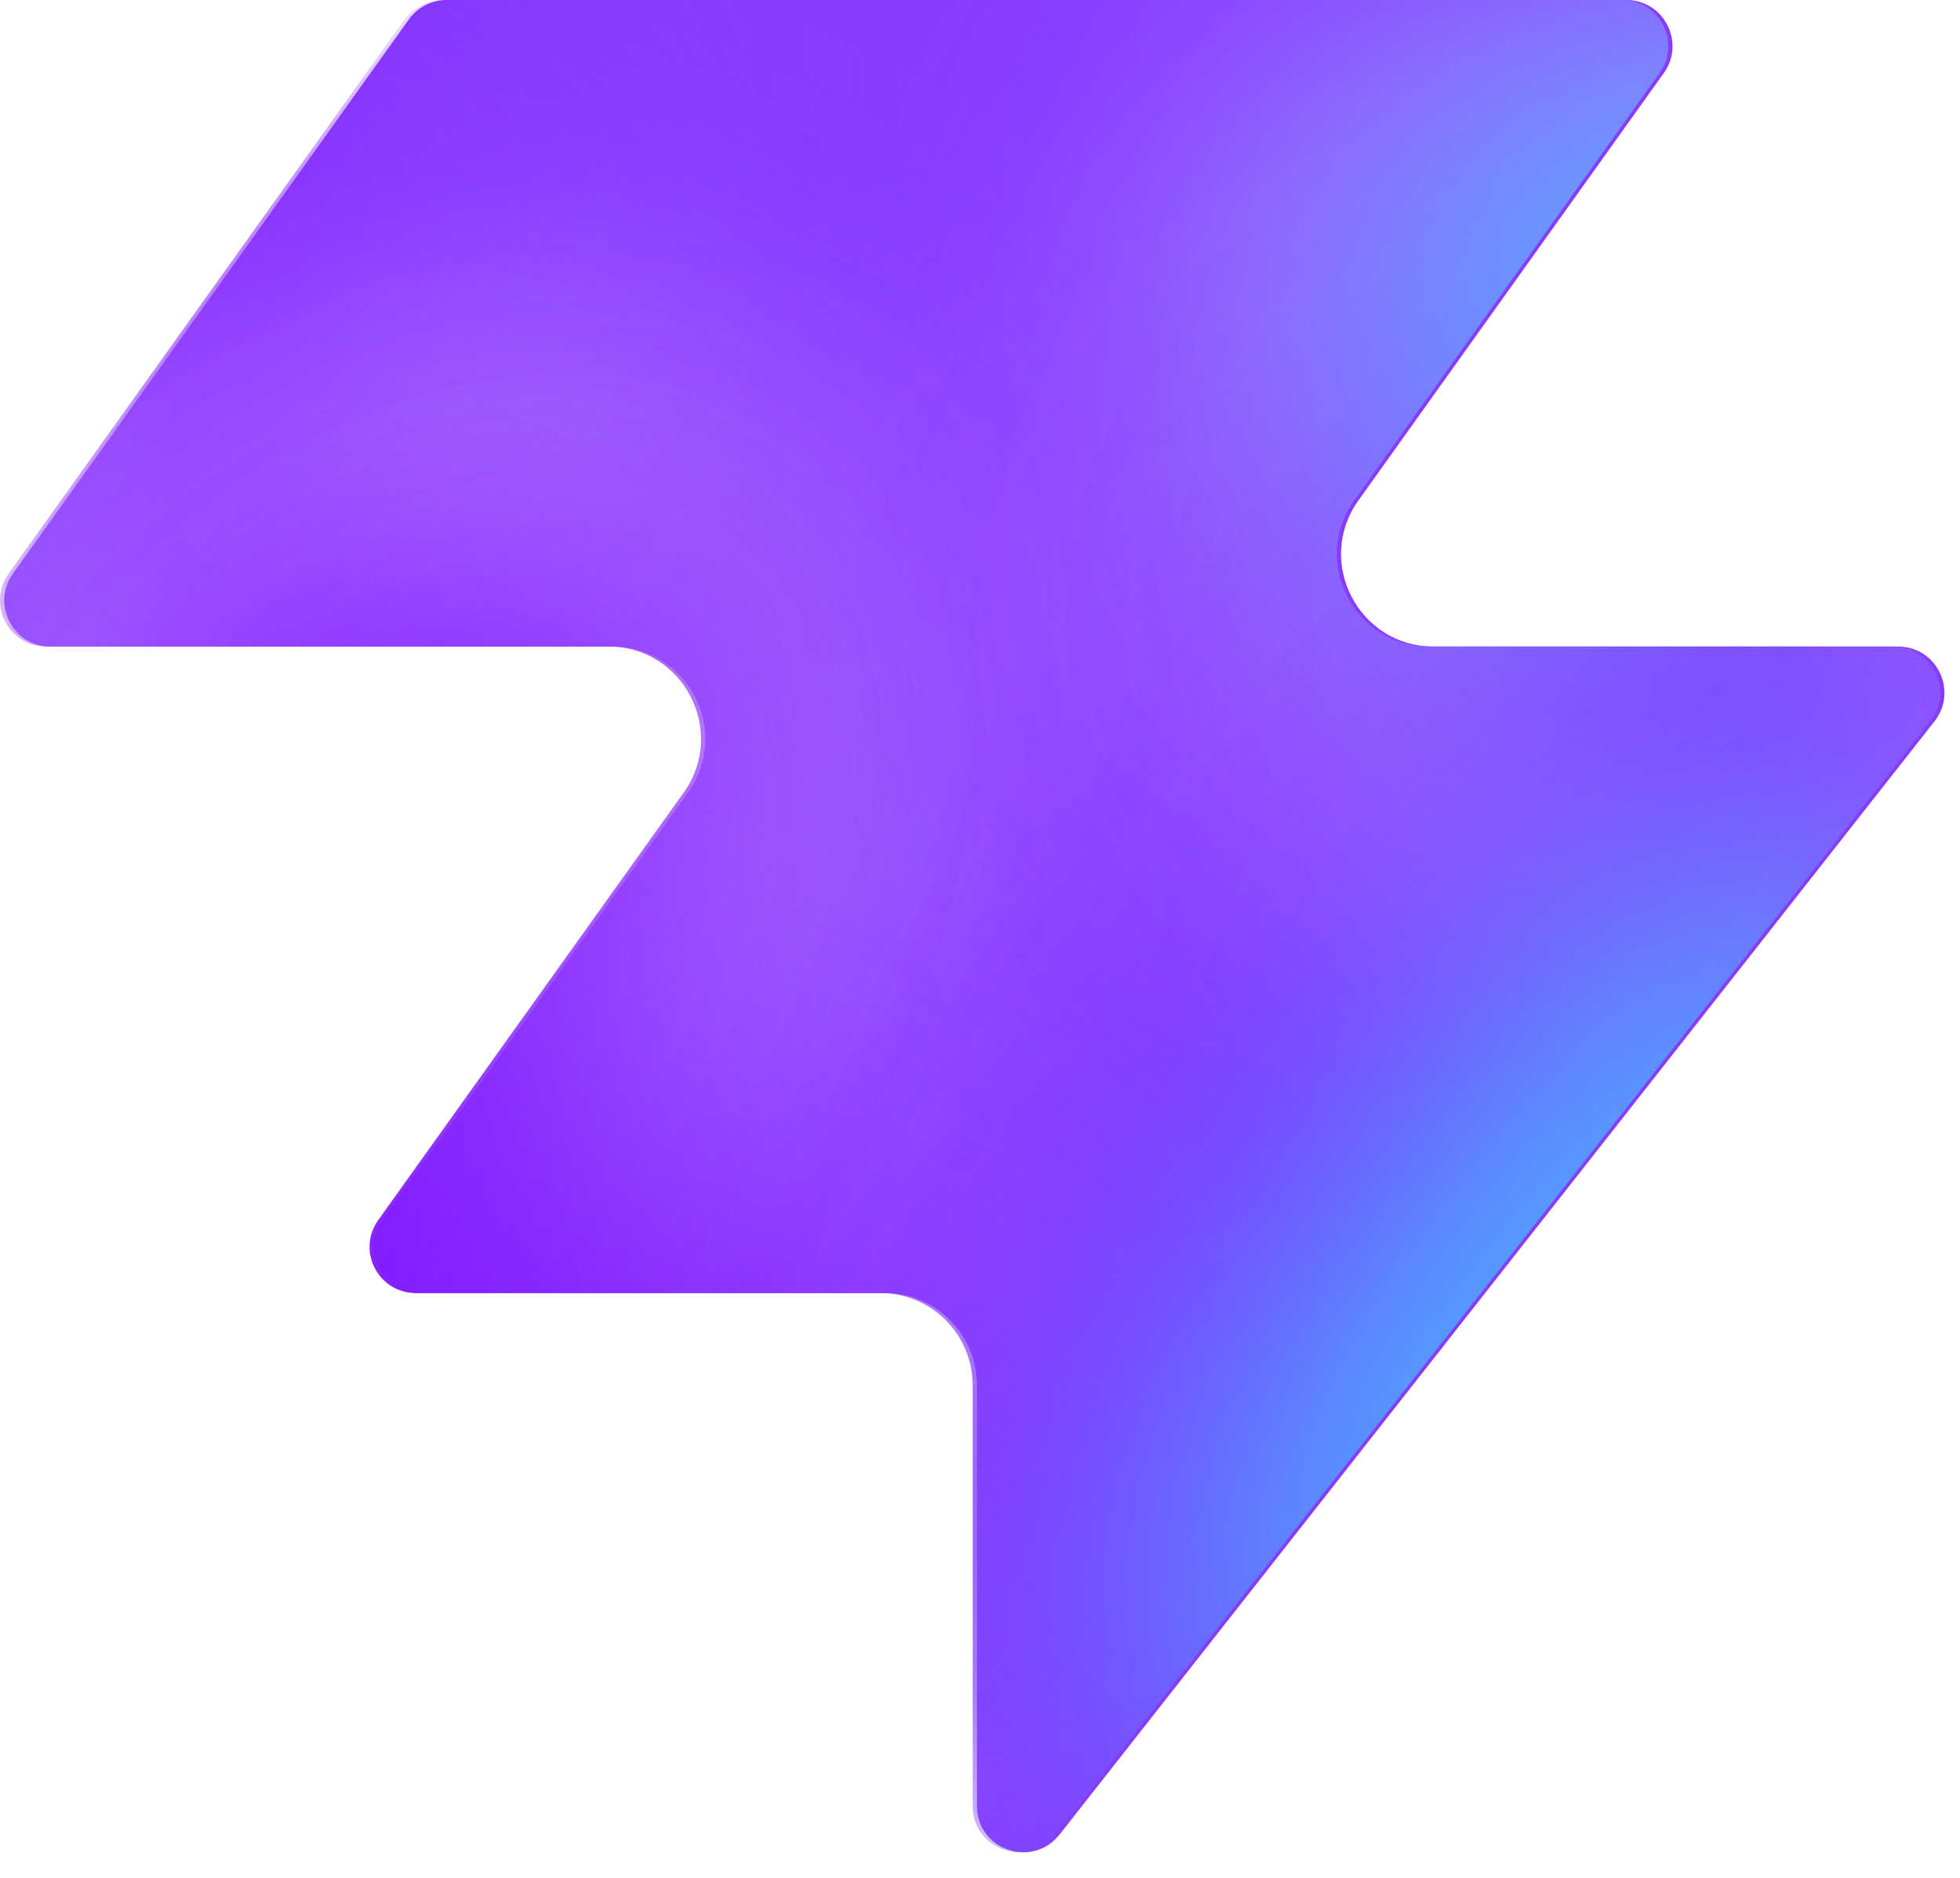
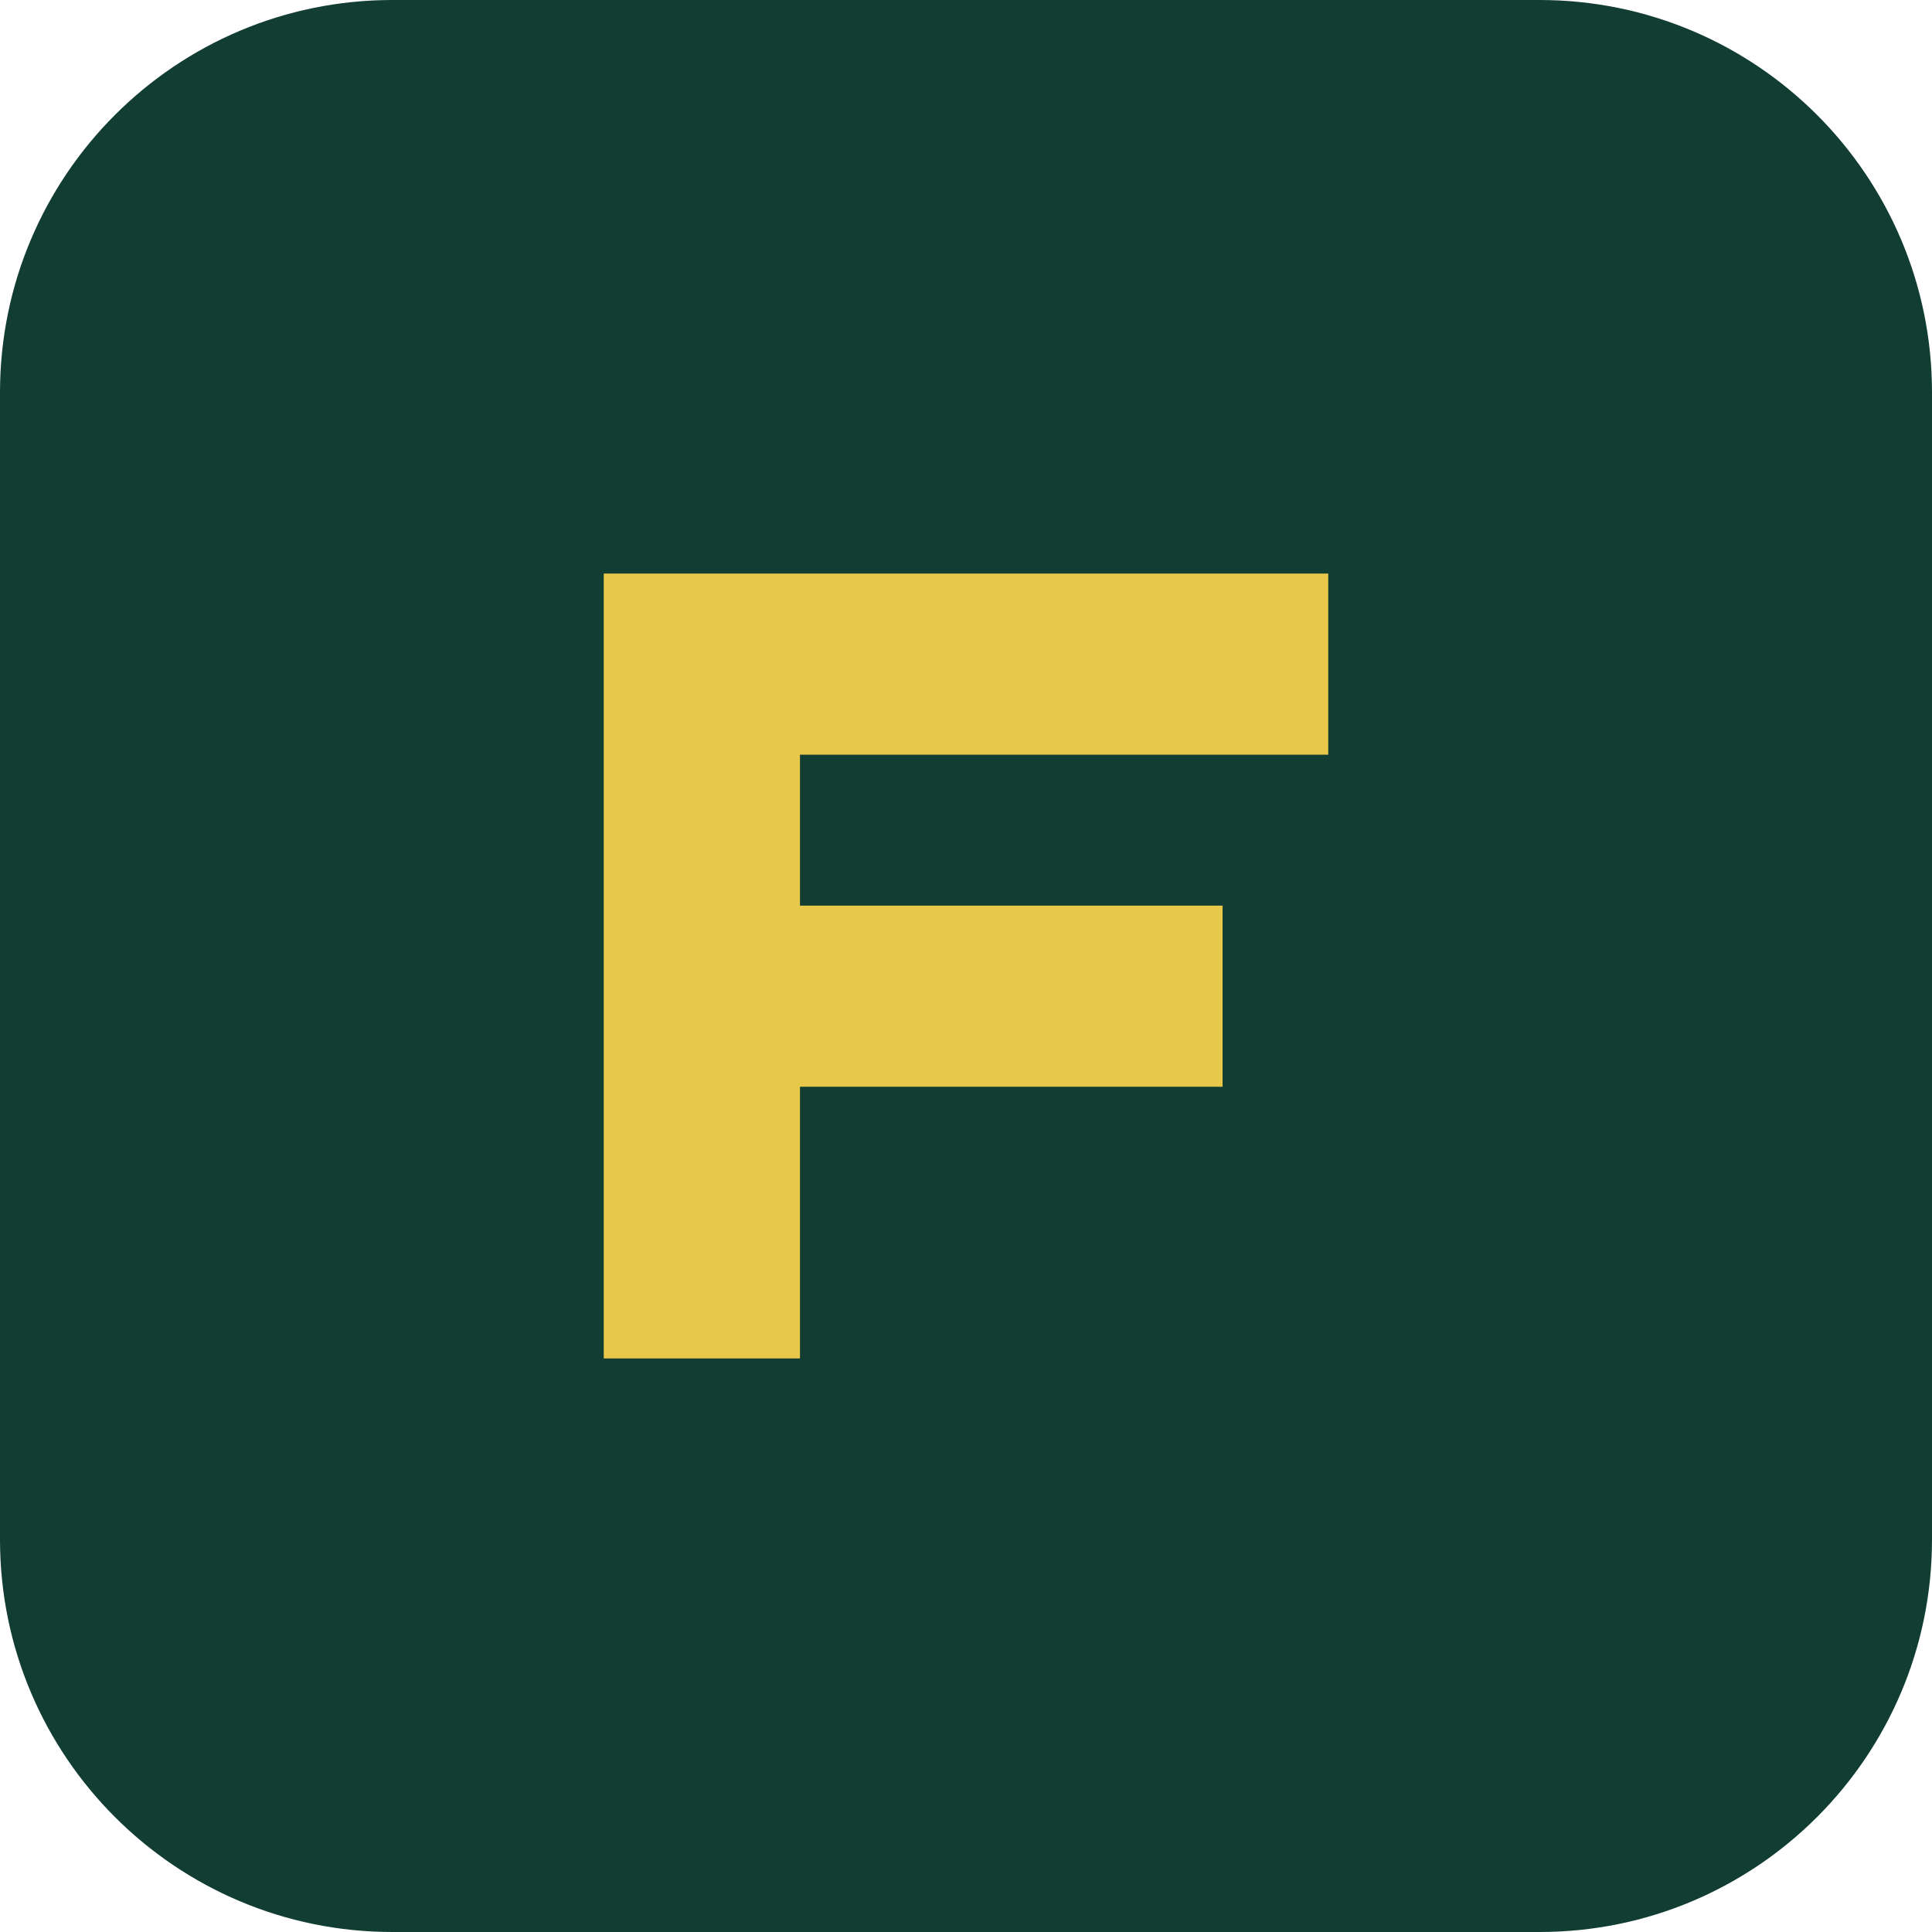
- <svg xmlns="http://www.w3.org/2000/svg" width="48" height="46" fill="none" viewBox="0 0 48 46">
-   <path fill="#863bff" d="M25.946 44.938c-.664.845-2.021.375-2.021-.698V33.937a2.26 2.26 0 0 0-2.262-2.262H10.287c-.92 0-1.456-1.04-.92-1.788l7.48-10.471c1.07-1.497 0-3.578-1.842-3.578H1.237c-.92 0-1.456-1.04-.92-1.788L10.013.474c.214-.297.556-.474.92-.474h28.894c.92 0 1.456 1.04.92 1.788l-7.48 10.471c-1.07 1.498 0 3.579 1.842 3.579h11.377c.943 0 1.473 1.088.89 1.83L25.947 44.94z" style="fill:#863bff;fill:color(display-p3 .525 .23 1);fill-opacity:1" />
-   <mask id="a" width="48" height="46" x="0" y="0" maskUnits="userSpaceOnUse" style="mask-type:alpha">
-     <path fill="#000" d="M25.842 44.938c-.664.844-2.021.375-2.021-.698V33.937a2.26 2.26 0 0 0-2.262-2.262H10.183c-.92 0-1.456-1.04-.92-1.788l7.48-10.471c1.07-1.498 0-3.579-1.842-3.579H1.133c-.92 0-1.456-1.04-.92-1.787L9.91.473c.214-.297.556-.474.92-.474h28.894c.92 0 1.456 1.04.92 1.788l-7.48 10.471c-1.07 1.498 0 3.578 1.842 3.578h11.377c.943 0 1.473 1.088.89 1.832L25.843 44.94z" style="fill:#000;fill-opacity:1" />
-   </mask>
-   <g mask="url(#a)">
-     <g filter="url(#b)">
-       <ellipse cx="5.508" cy="14.704" fill="#ede6ff" rx="5.508" ry="14.704" style="fill:#ede6ff;fill:color(display-p3 .927 .903 1);fill-opacity:1" transform="matrix(.00324 1 1 -.00324 -4.47 31.516)" />
-     </g>
-     <g filter="url(#c)">
-       <ellipse cx="10.399" cy="29.851" fill="#ede6ff" rx="10.399" ry="29.851" style="fill:#ede6ff;fill:color(display-p3 .927 .903 1);fill-opacity:1" transform="matrix(.00324 1 1 -.00324 -39.328 7.883)" />
-     </g>
-     <g filter="url(#d)">
-       <ellipse cx="5.508" cy="30.487" fill="#7e14ff" rx="5.508" ry="30.487" style="fill:#7e14ff;fill:color(display-p3 .492 .077 1);fill-opacity:1" transform="rotate(89.814 -25.913 -14.639)scale(1 -1)" />
-     </g>
-     <g filter="url(#e)">
-       <ellipse cx="5.508" cy="30.599" fill="#7e14ff" rx="5.508" ry="30.599" style="fill:#7e14ff;fill:color(display-p3 .492 .077 1);fill-opacity:1" transform="rotate(89.814 -32.644 -3.334)scale(1 -1)" />
-     </g>
-     <g filter="url(#f)">
-       <ellipse cx="5.508" cy="30.599" fill="#7e14ff" rx="5.508" ry="30.599" style="fill:#7e14ff;fill:color(display-p3 .492 .077 1);fill-opacity:1" transform="matrix(.00324 1 1 -.00324 -34.34 30.47)" />
-     </g>
-     <g filter="url(#g)">
-       <ellipse cx="14.072" cy="22.078" fill="#ede6ff" rx="14.072" ry="22.078" style="fill:#ede6ff;fill:color(display-p3 .927 .903 1);fill-opacity:1" transform="rotate(93.35 24.506 48.493)scale(-1 1)" />
-     </g>
-     <g filter="url(#h)">
-       <ellipse cx="3.47" cy="21.501" fill="#7e14ff" rx="3.47" ry="21.501" style="fill:#7e14ff;fill:color(display-p3 .492 .077 1);fill-opacity:1" transform="rotate(89.009 28.708 47.59)scale(-1 1)" />
-     </g>
-     <g filter="url(#i)">
-       <ellipse cx="3.47" cy="21.501" fill="#7e14ff" rx="3.47" ry="21.501" style="fill:#7e14ff;fill:color(display-p3 .492 .077 1);fill-opacity:1" transform="rotate(89.009 28.708 47.59)scale(-1 1)" />
-     </g>
-     <g filter="url(#j)">
-       <ellipse cx=".387" cy="8.972" fill="#7e14ff" rx="4.407" ry="29.108" style="fill:#7e14ff;fill:color(display-p3 .492 .077 1);fill-opacity:1" transform="rotate(39.51 .387 8.972)" />
-     </g>
-     <g filter="url(#k)">
-       <ellipse cx="47.523" cy="-6.092" fill="#7e14ff" rx="4.407" ry="29.108" style="fill:#7e14ff;fill:color(display-p3 .492 .077 1);fill-opacity:1" transform="rotate(37.892 47.523 -6.092)" />
-     </g>
-     <g filter="url(#l)">
-       <ellipse cx="41.412" cy="6.333" fill="#47bfff" rx="5.971" ry="9.665" style="fill:#47bfff;fill:color(display-p3 .28 .748 1);fill-opacity:1" transform="rotate(37.892 41.412 6.333)" />
-     </g>
-     <g filter="url(#m)">
-       <ellipse cx="-1.879" cy="38.332" fill="#7e14ff" rx="4.407" ry="29.108" style="fill:#7e14ff;fill:color(display-p3 .492 .077 1);fill-opacity:1" transform="rotate(37.892 -1.88 38.332)" />
-     </g>
-     <g filter="url(#n)">
-       <ellipse cx="-1.879" cy="38.332" fill="#7e14ff" rx="4.407" ry="29.108" style="fill:#7e14ff;fill:color(display-p3 .492 .077 1);fill-opacity:1" transform="rotate(37.892 -1.88 38.332)" />
-     </g>
-     <g filter="url(#o)">
-       <ellipse cx="35.651" cy="29.907" fill="#7e14ff" rx="4.407" ry="29.108" style="fill:#7e14ff;fill:color(display-p3 .492 .077 1);fill-opacity:1" transform="rotate(37.892 35.651 29.907)" />
-     </g>
-     <g filter="url(#p)">
-       <ellipse cx="38.418" cy="32.4" fill="#47bfff" rx="5.971" ry="15.297" style="fill:#47bfff;fill:color(display-p3 .28 .748 1);fill-opacity:1" transform="rotate(37.892 38.418 32.4)" />
-     </g>
-   </g>
-   <defs>
-     <filter id="b" width="60.045" height="41.654" x="-19.77" y="16.149" color-interpolation-filters="sRGB" filterUnits="userSpaceOnUse">
-       <feFlood flood-opacity="0" result="BackgroundImageFix" />
-       <feBlend in="SourceGraphic" in2="BackgroundImageFix" result="shape" />
-       <feGaussianBlur result="effect1_foregroundBlur_2002_17158" stdDeviation="7.659" />
-     </filter>
-     <filter id="c" width="90.34" height="51.437" x="-54.613" y="-7.533" color-interpolation-filters="sRGB" filterUnits="userSpaceOnUse">
-       <feFlood flood-opacity="0" result="BackgroundImageFix" />
-       <feBlend in="SourceGraphic" in2="BackgroundImageFix" result="shape" />
-       <feGaussianBlur result="effect1_foregroundBlur_2002_17158" stdDeviation="7.659" />
-     </filter>
-     <filter id="d" width="79.355" height="29.4" x="-49.64" y="2.03" color-interpolation-filters="sRGB" filterUnits="userSpaceOnUse">
-       <feFlood flood-opacity="0" result="BackgroundImageFix" />
-       <feBlend in="SourceGraphic" in2="BackgroundImageFix" result="shape" />
-       <feGaussianBlur result="effect1_foregroundBlur_2002_17158" stdDeviation="4.596" />
-     </filter>
-     <filter id="e" width="79.579" height="29.4" x="-45.045" y="20.029" color-interpolation-filters="sRGB" filterUnits="userSpaceOnUse">
-       <feFlood flood-opacity="0" result="BackgroundImageFix" />
-       <feBlend in="SourceGraphic" in2="BackgroundImageFix" result="shape" />
-       <feGaussianBlur result="effect1_foregroundBlur_2002_17158" stdDeviation="4.596" />
-     </filter>
-     <filter id="f" width="79.579" height="29.4" x="-43.513" y="21.178" color-interpolation-filters="sRGB" filterUnits="userSpaceOnUse">
-       <feFlood flood-opacity="0" result="BackgroundImageFix" />
-       <feBlend in="SourceGraphic" in2="BackgroundImageFix" result="shape" />
-       <feGaussianBlur result="effect1_foregroundBlur_2002_17158" stdDeviation="4.596" />
-     </filter>
-     <filter id="g" width="74.749" height="58.852" x="15.756" y="-17.901" color-interpolation-filters="sRGB" filterUnits="userSpaceOnUse">
-       <feFlood flood-opacity="0" result="BackgroundImageFix" />
-       <feBlend in="SourceGraphic" in2="BackgroundImageFix" result="shape" />
-       <feGaussianBlur result="effect1_foregroundBlur_2002_17158" stdDeviation="7.659" />
-     </filter>
-     <filter id="h" width="61.377" height="25.362" x="23.548" y="2.284" color-interpolation-filters="sRGB" filterUnits="userSpaceOnUse">
-       <feFlood flood-opacity="0" result="BackgroundImageFix" />
-       <feBlend in="SourceGraphic" in2="BackgroundImageFix" result="shape" />
-       <feGaussianBlur result="effect1_foregroundBlur_2002_17158" stdDeviation="4.596" />
-     </filter>
-     <filter id="i" width="61.377" height="25.362" x="23.548" y="2.284" color-interpolation-filters="sRGB" filterUnits="userSpaceOnUse">
-       <feFlood flood-opacity="0" result="BackgroundImageFix" />
-       <feBlend in="SourceGraphic" in2="BackgroundImageFix" result="shape" />
-       <feGaussianBlur result="effect1_foregroundBlur_2002_17158" stdDeviation="4.596" />
-     </filter>
-     <filter id="j" width="56.045" height="63.649" x="-27.636" y="-22.853" color-interpolation-filters="sRGB" filterUnits="userSpaceOnUse">
-       <feFlood flood-opacity="0" result="BackgroundImageFix" />
-       <feBlend in="SourceGraphic" in2="BackgroundImageFix" result="shape" />
-       <feGaussianBlur result="effect1_foregroundBlur_2002_17158" stdDeviation="4.596" />
-     </filter>
-     <filter id="k" width="54.814" height="64.646" x="20.116" y="-38.415" color-interpolation-filters="sRGB" filterUnits="userSpaceOnUse">
-       <feFlood flood-opacity="0" result="BackgroundImageFix" />
-       <feBlend in="SourceGraphic" in2="BackgroundImageFix" result="shape" />
-       <feGaussianBlur result="effect1_foregroundBlur_2002_17158" stdDeviation="4.596" />
-     </filter>
-     <filter id="l" width="33.541" height="35.313" x="24.641" y="-11.323" color-interpolation-filters="sRGB" filterUnits="userSpaceOnUse">
-       <feFlood flood-opacity="0" result="BackgroundImageFix" />
-       <feBlend in="SourceGraphic" in2="BackgroundImageFix" result="shape" />
-       <feGaussianBlur result="effect1_foregroundBlur_2002_17158" stdDeviation="4.596" />
-     </filter>
-     <filter id="m" width="54.814" height="64.646" x="-29.286" y="6.009" color-interpolation-filters="sRGB" filterUnits="userSpaceOnUse">
-       <feFlood flood-opacity="0" result="BackgroundImageFix" />
-       <feBlend in="SourceGraphic" in2="BackgroundImageFix" result="shape" />
-       <feGaussianBlur result="effect1_foregroundBlur_2002_17158" stdDeviation="4.596" />
-     </filter>
-     <filter id="n" width="54.814" height="64.646" x="-29.286" y="6.009" color-interpolation-filters="sRGB" filterUnits="userSpaceOnUse">
-       <feFlood flood-opacity="0" result="BackgroundImageFix" />
-       <feBlend in="SourceGraphic" in2="BackgroundImageFix" result="shape" />
-       <feGaussianBlur result="effect1_foregroundBlur_2002_17158" stdDeviation="4.596" />
-     </filter>
-     <filter id="o" width="54.814" height="64.646" x="8.244" y="-2.416" color-interpolation-filters="sRGB" filterUnits="userSpaceOnUse">
-       <feFlood flood-opacity="0" result="BackgroundImageFix" />
-       <feBlend in="SourceGraphic" in2="BackgroundImageFix" result="shape" />
-       <feGaussianBlur result="effect1_foregroundBlur_2002_17158" stdDeviation="4.596" />
-     </filter>
-     <filter id="p" width="39.409" height="43.623" x="18.713" y="10.588" color-interpolation-filters="sRGB" filterUnits="userSpaceOnUse">
-       <feFlood flood-opacity="0" result="BackgroundImageFix" />
-       <feBlend in="SourceGraphic" in2="BackgroundImageFix" result="shape" />
-       <feGaussianBlur result="effect1_foregroundBlur_2002_17158" stdDeviation="4.596" />
-     </filter>
-   </defs>
+ <svg xmlns="http://www.w3.org/2000/svg" viewBox="0 0 512 512">
+   <rect width="512" height="512" rx="104" fill="#123D32" />
+   <path d="M160 360V152h192v48H212v40h112v48H212v72z" fill="#E8C84A" />
</svg>
